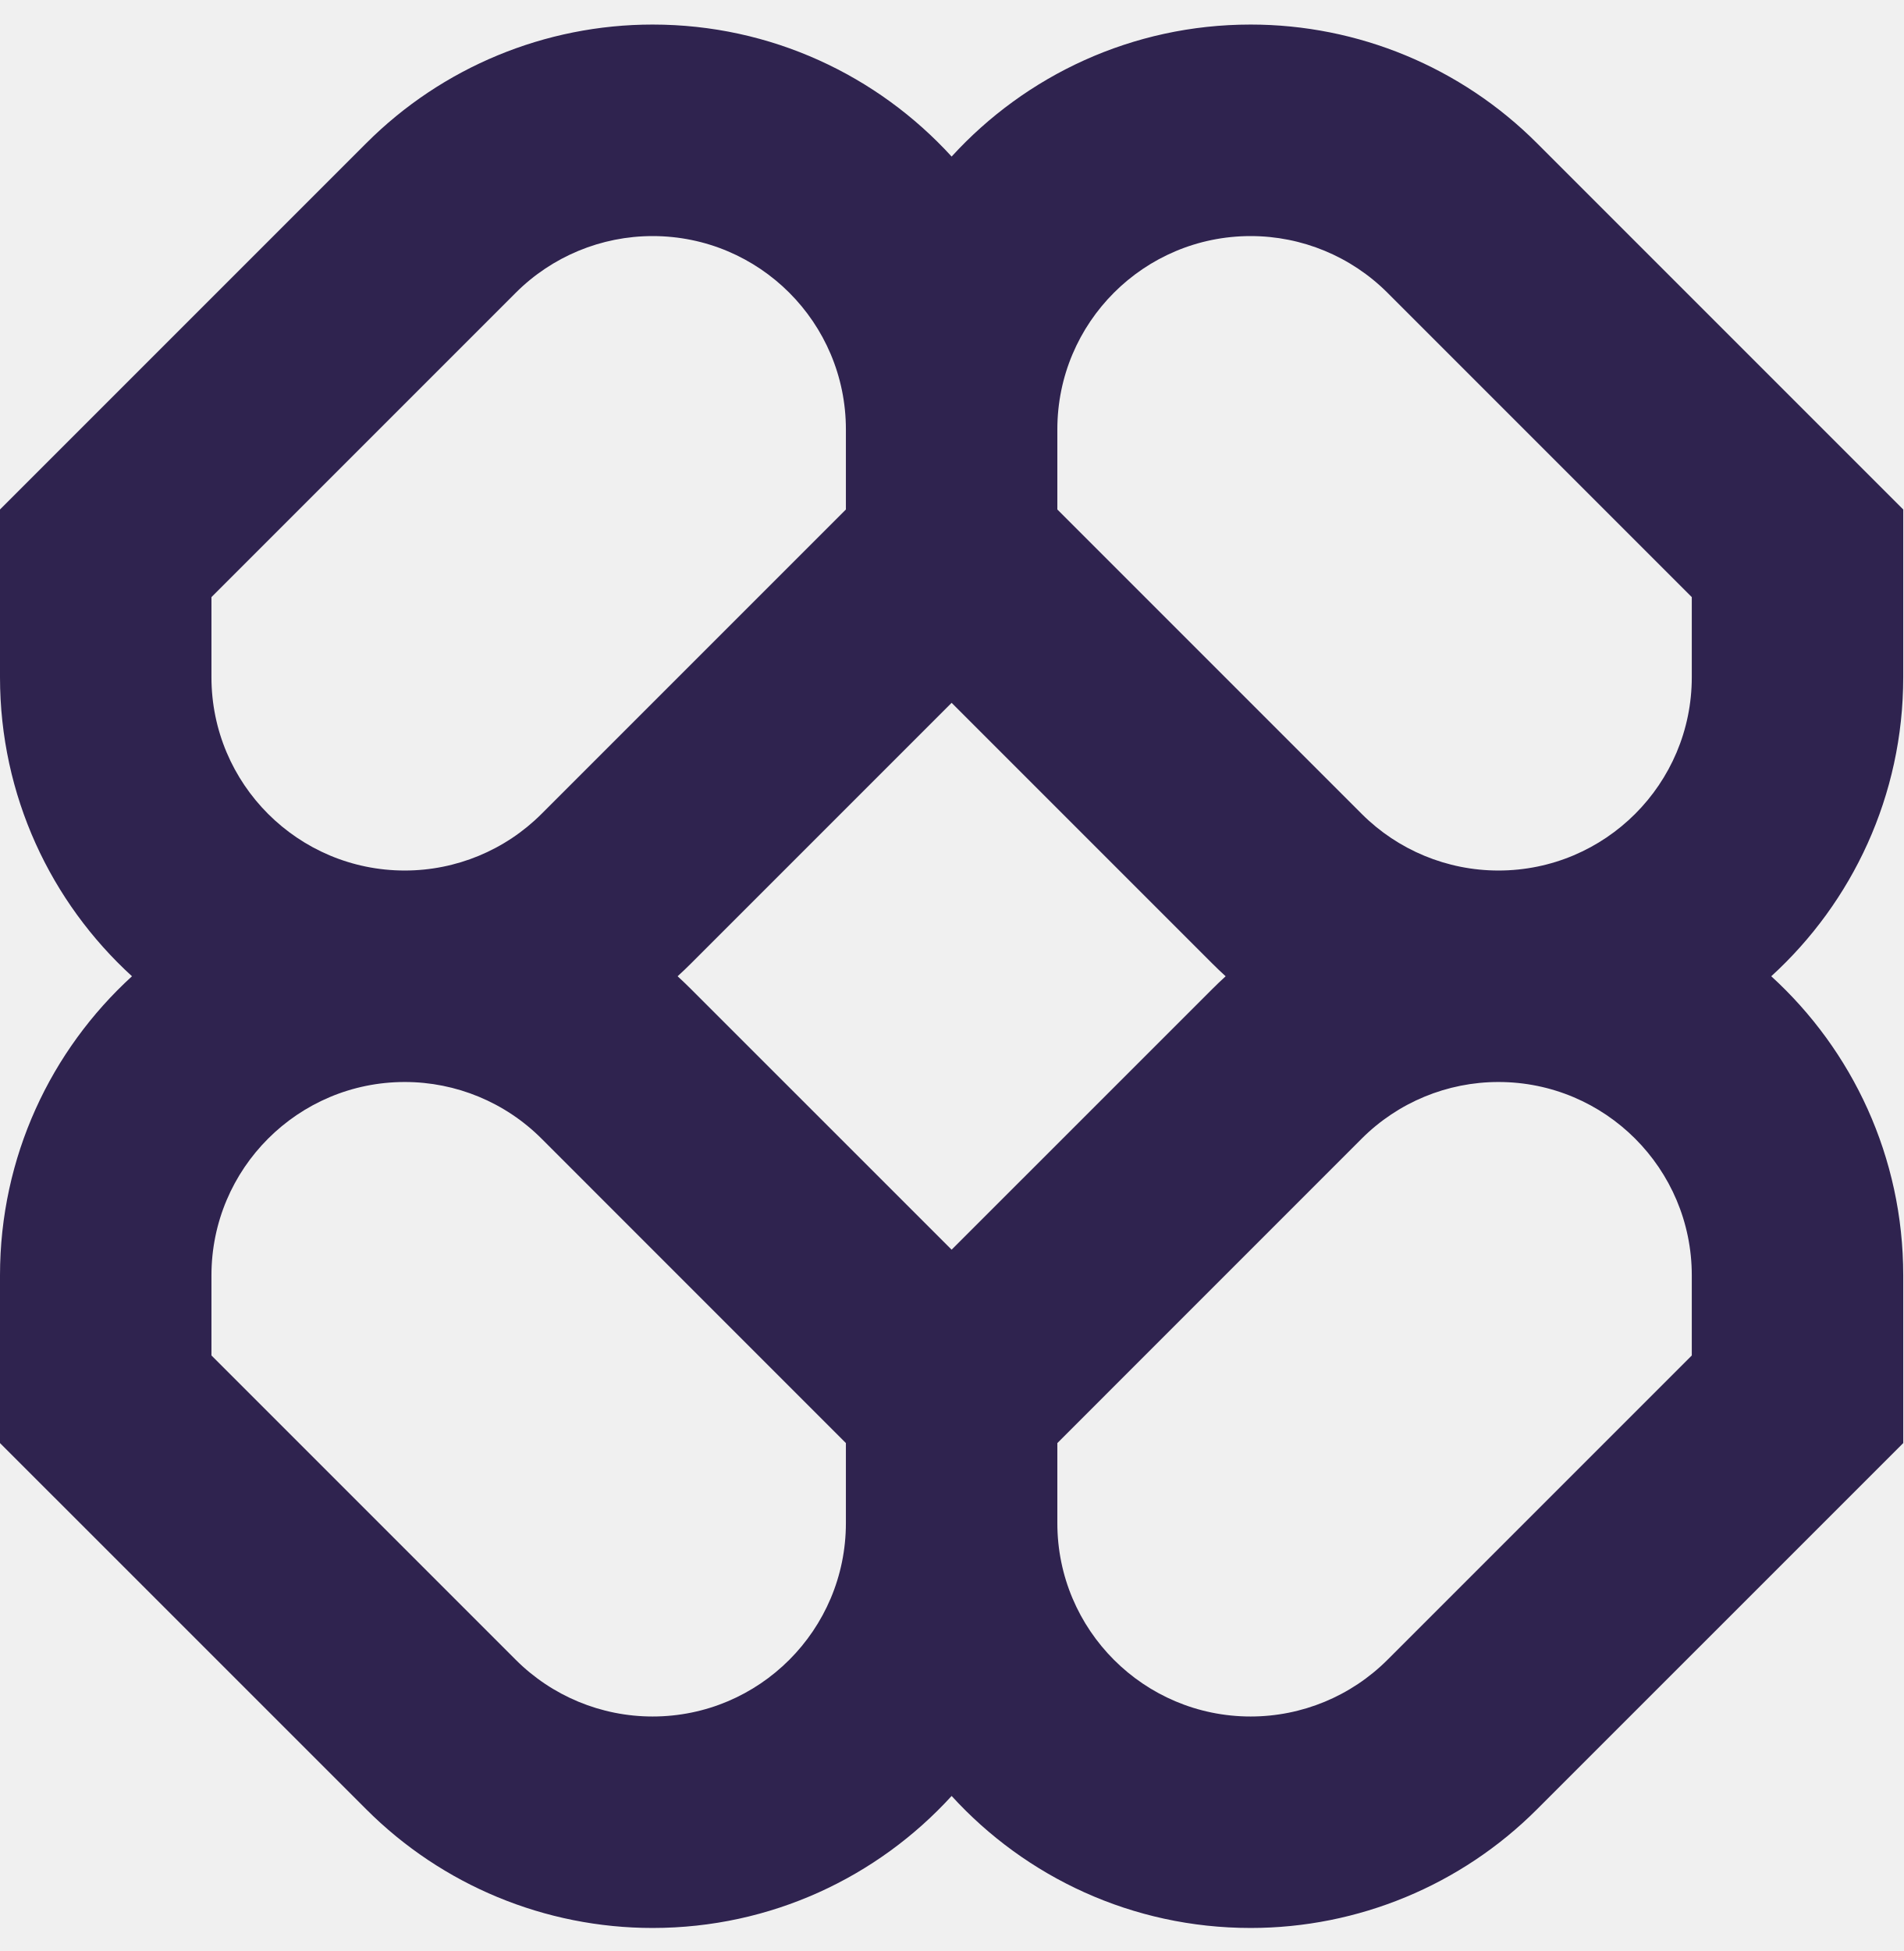
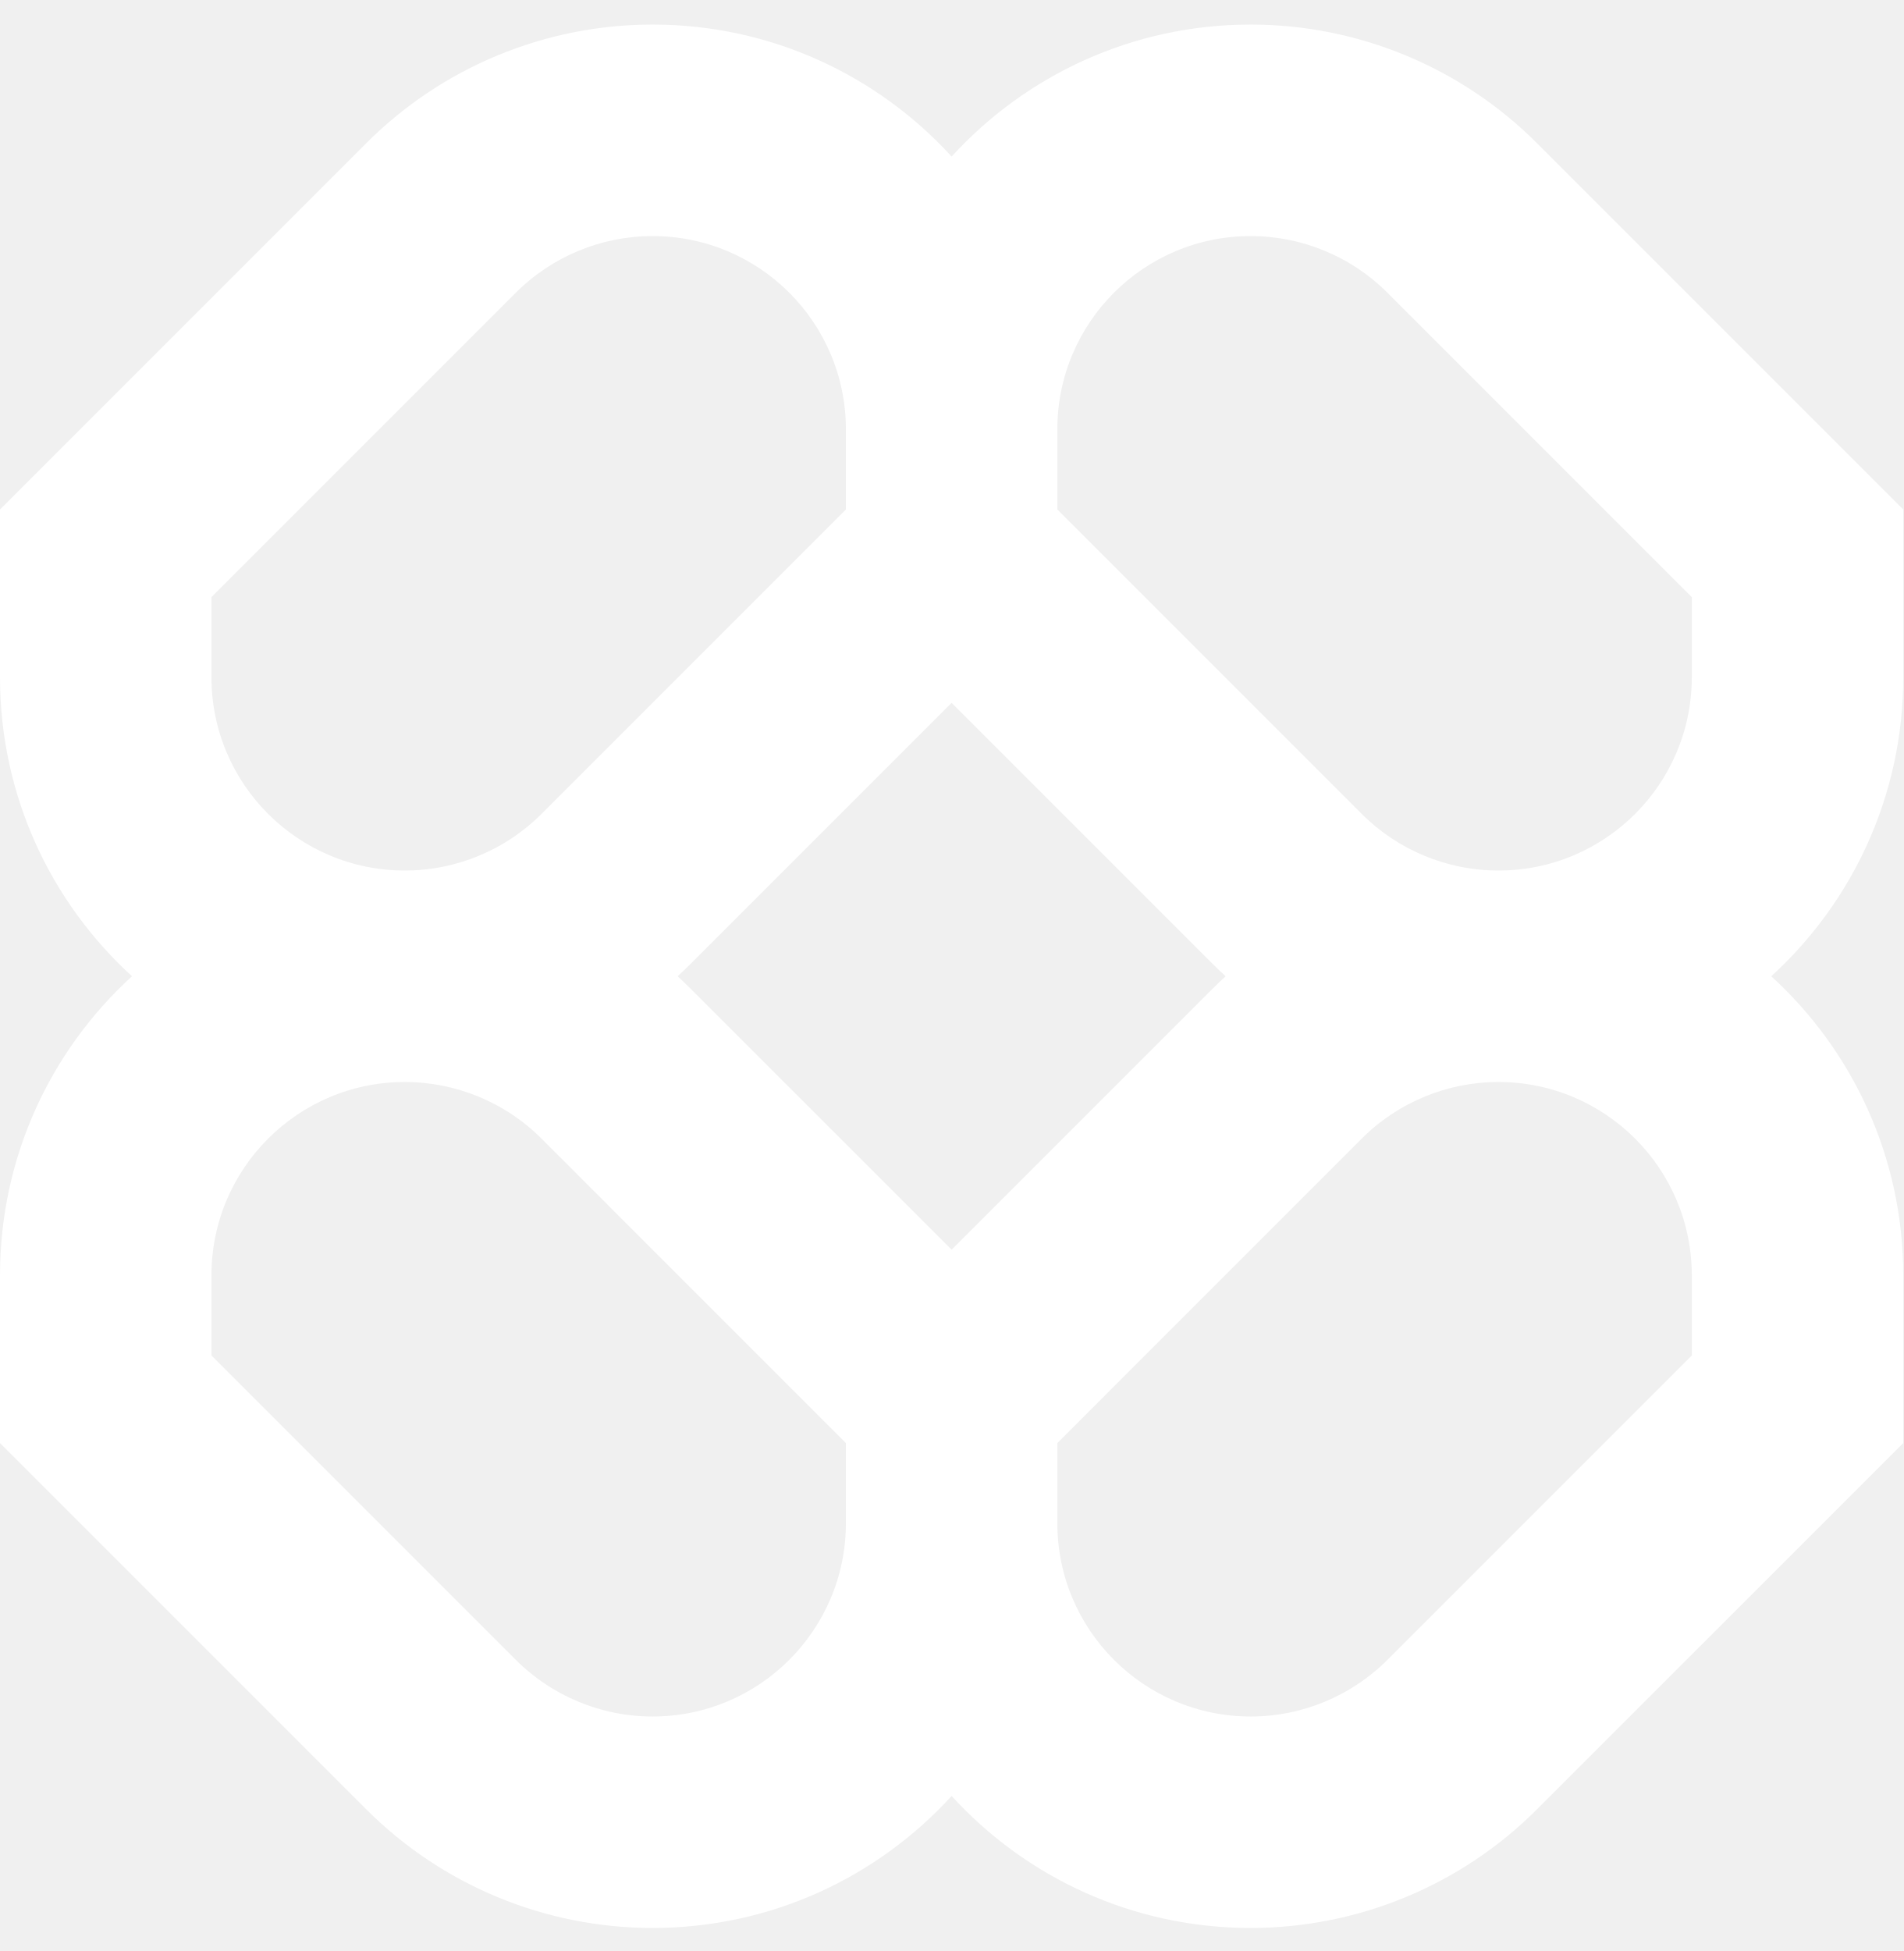
<svg xmlns="http://www.w3.org/2000/svg" id="logo-88" width="40" height="41" viewBox="0 0 40 41" fill="none">
-   <path class="ccustom" fill-rule="evenodd" clip-rule="evenodd" d="M13.715 0.516C11.458 0.516 9.294 1.412 7.699 3.008L0 10.707V14.231C0 16.72 1.069 18.96 2.774 20.516C1.069 22.072 0 24.312 0 26.802V30.326L7.699 38.024C9.294 39.62 11.458 40.516 13.715 40.516C16.204 40.516 18.444 39.447 20 37.742C21.556 39.447 23.796 40.516 26.285 40.516C28.542 40.516 30.706 39.62 32.301 38.024L40 30.326V26.802C40 24.312 38.931 22.072 37.226 20.516C38.931 18.96 40 16.72 40 14.231V10.707L32.301 3.008C30.706 1.412 28.542 0.516 26.285 0.516C23.796 0.516 21.556 1.586 20 3.29C18.444 1.586 16.204 0.516 13.715 0.516ZM25.759 20.516C25.663 20.429 25.569 20.339 25.477 20.247L20 14.77L14.523 20.247C14.431 20.339 14.337 20.429 14.241 20.516C14.337 20.604 14.431 20.694 14.523 20.786L20 26.262L25.477 20.786C25.569 20.694 25.663 20.604 25.759 20.516ZM22.222 30.326L22.222 32.008C22.222 34.252 24.041 36.072 26.285 36.072C27.363 36.072 28.396 35.644 29.159 34.882L35.556 28.485V26.802C35.556 24.558 33.736 22.738 31.492 22.738C30.415 22.738 29.381 23.166 28.619 23.928L22.222 30.326ZM17.778 30.326L11.381 23.928C10.619 23.166 9.585 22.738 8.508 22.738C6.264 22.738 4.444 24.558 4.444 26.802V28.485L10.841 34.882C11.604 35.644 12.637 36.072 13.715 36.072C15.959 36.072 17.778 34.252 17.778 32.008V30.326ZM17.778 9.024V10.707L11.381 17.104C10.619 17.866 9.585 18.294 8.508 18.294C6.264 18.294 4.444 16.475 4.444 14.231V12.548L10.841 6.151C11.604 5.389 12.637 4.961 13.715 4.961C15.959 4.961 17.778 6.78 17.778 9.024ZM28.619 17.104L22.222 10.707L22.222 9.024C22.222 6.78 24.041 4.961 26.285 4.961C27.363 4.961 28.396 5.389 29.159 6.151L35.556 12.548V14.231C35.556 16.475 33.736 18.294 31.492 18.294C30.415 18.294 29.381 17.866 28.619 17.104Z" fill="#2F234F" />
+   <path class="ccustom" fill-rule="evenodd" clip-rule="evenodd" d="M13.715 0.516C11.458 0.516 9.294 1.412 7.699 3.008L0 10.707V14.231C0 16.72 1.069 18.96 2.774 20.516C1.069 22.072 0 24.312 0 26.802V30.326L7.699 38.024C9.294 39.62 11.458 40.516 13.715 40.516C16.204 40.516 18.444 39.447 20 37.742C21.556 39.447 23.796 40.516 26.285 40.516C28.542 40.516 30.706 39.62 32.301 38.024L40 30.326V26.802C40 24.312 38.931 22.072 37.226 20.516C38.931 18.96 40 16.72 40 14.231V10.707L32.301 3.008C30.706 1.412 28.542 0.516 26.285 0.516C23.796 0.516 21.556 1.586 20 3.29C18.444 1.586 16.204 0.516 13.715 0.516ZM25.759 20.516C25.663 20.429 25.569 20.339 25.477 20.247L20 14.77L14.523 20.247C14.431 20.339 14.337 20.429 14.241 20.516C14.337 20.604 14.431 20.694 14.523 20.786L20 26.262L25.477 20.786C25.569 20.694 25.663 20.604 25.759 20.516ZM22.222 30.326L22.222 32.008C22.222 34.252 24.041 36.072 26.285 36.072C27.363 36.072 28.396 35.644 29.159 34.882L35.556 28.485V26.802C35.556 24.558 33.736 22.738 31.492 22.738C30.415 22.738 29.381 23.166 28.619 23.928L22.222 30.326ZM17.778 30.326L11.381 23.928C10.619 23.166 9.585 22.738 8.508 22.738C6.264 22.738 4.444 24.558 4.444 26.802V28.485L10.841 34.882C11.604 35.644 12.637 36.072 13.715 36.072C15.959 36.072 17.778 34.252 17.778 32.008V30.326ZM17.778 9.024V10.707L11.381 17.104C10.619 17.866 9.585 18.294 8.508 18.294C6.264 18.294 4.444 16.475 4.444 14.231V12.548L10.841 6.151C11.604 5.389 12.637 4.961 13.715 4.961C15.959 4.961 17.778 6.78 17.778 9.024ZM28.619 17.104L22.222 10.707L22.222 9.024C22.222 6.78 24.041 4.961 26.285 4.961C27.363 4.961 28.396 5.389 29.159 6.151L35.556 12.548V14.231C35.556 16.475 33.736 18.294 31.492 18.294C30.415 18.294 29.381 17.866 28.619 17.104Z" fill="#fff" />
</svg>
